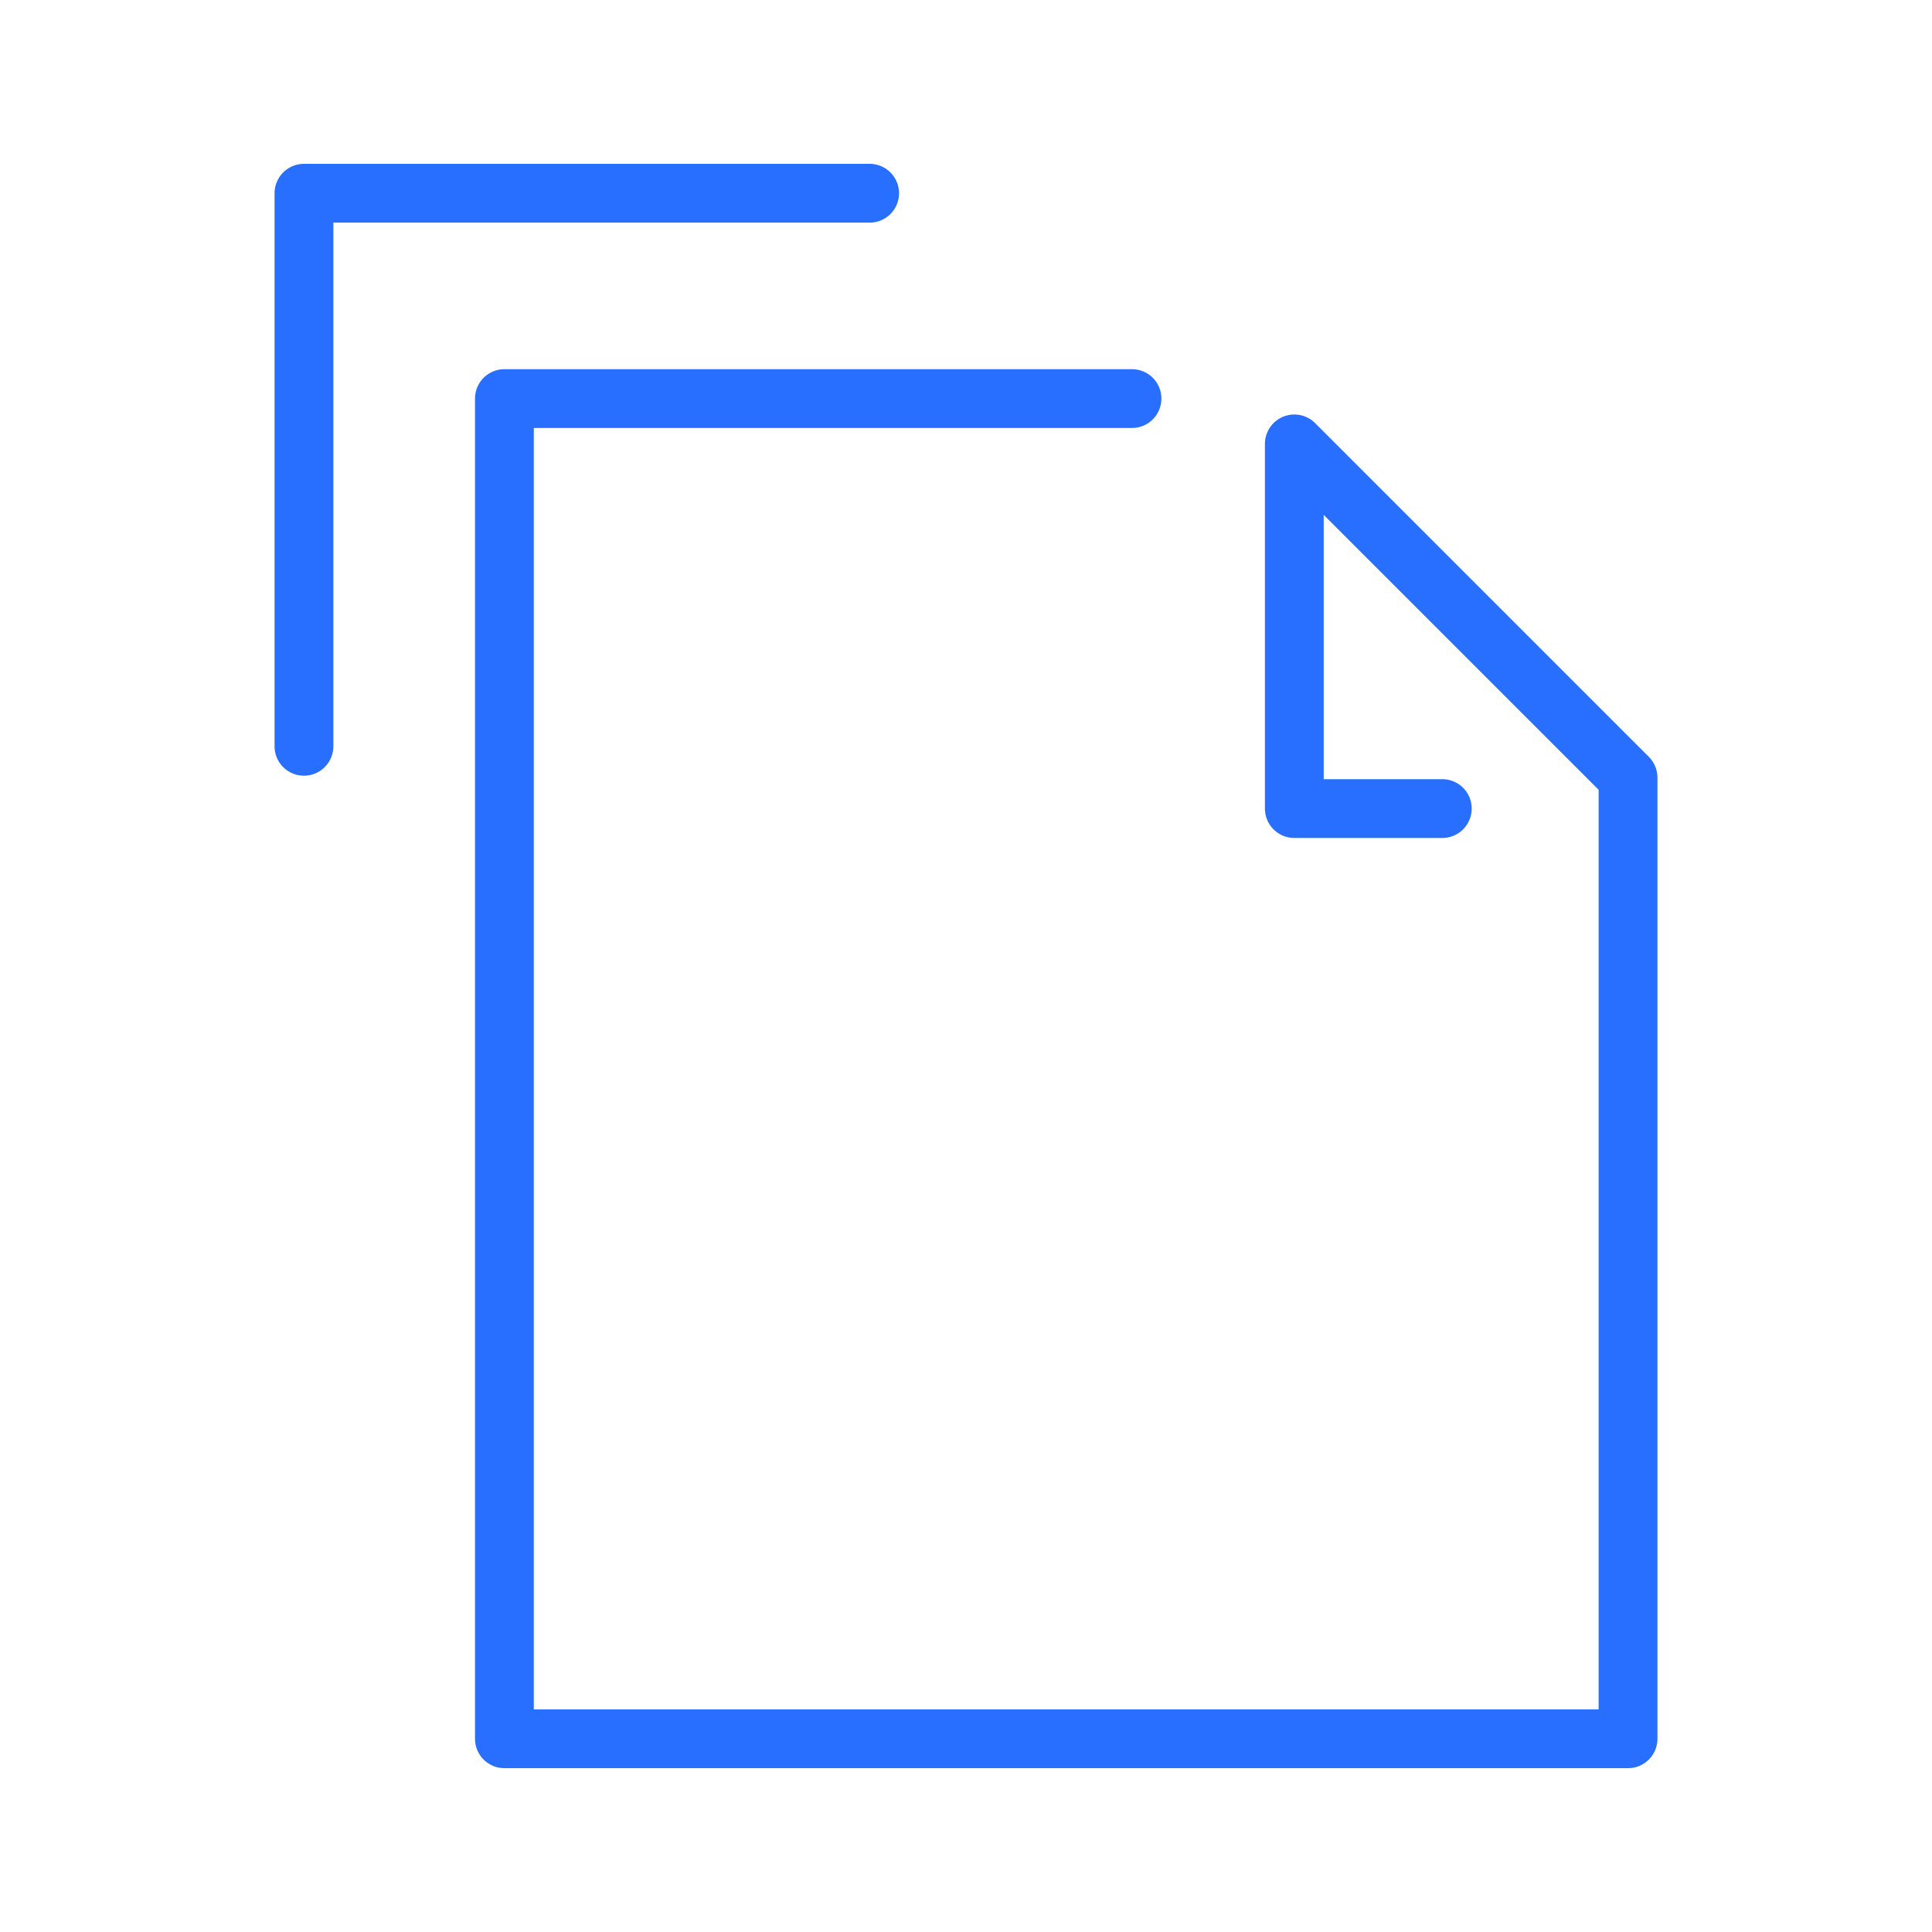
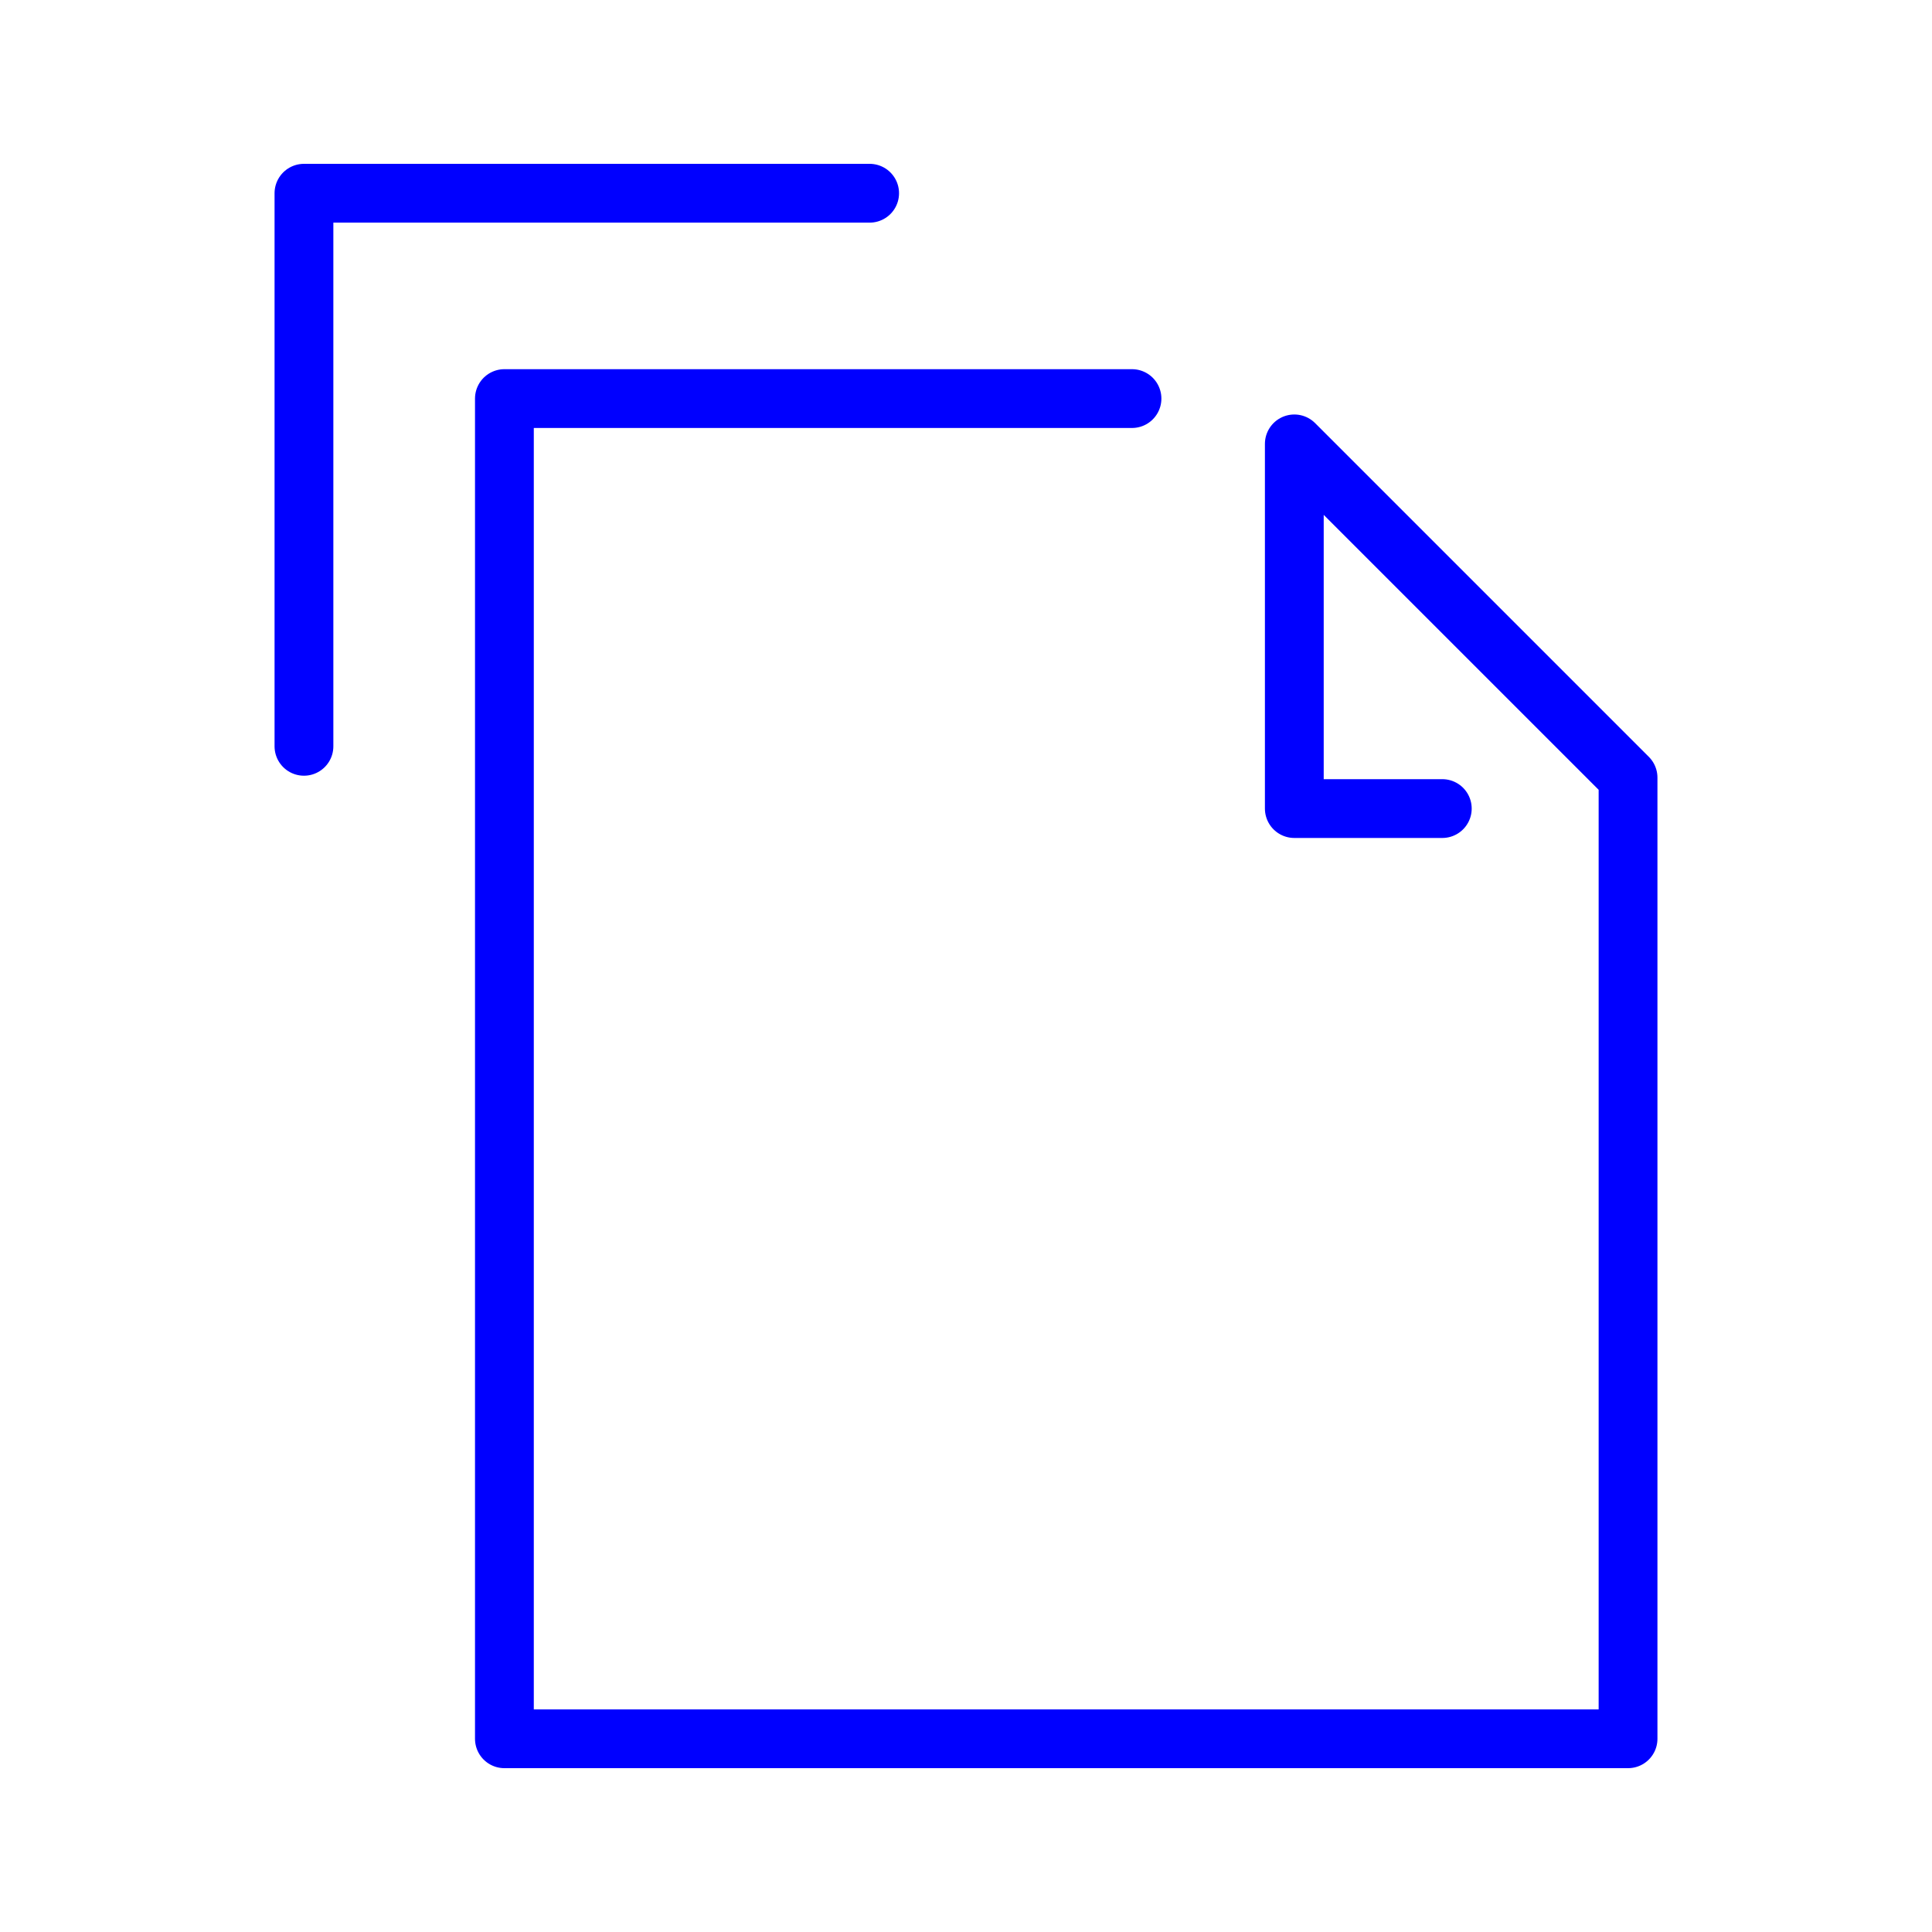
<svg xmlns="http://www.w3.org/2000/svg" version="1.1" id="Ebene_1" x="0px" y="0px" width="230px" height="230px" viewBox="0 0 230 230" enable-background="new 0 0 230 230" xml:space="preserve">
  <g>
-     <polyline fill="none" stroke="#286FFF" stroke-width="7" stroke-linecap="round" stroke-linejoin="round" stroke-miterlimit="10" points="   134.761,47.45 60.048,47.45 60.048,206.996 193.815,206.996 193.815,116.25 193.815,92.574 154.085,52.844 154.085,96.258    171.702,96.258  " />
-     <polyline fill="none" stroke="#286FFF" stroke-width="7" stroke-linecap="round" stroke-linejoin="round" stroke-miterlimit="10" points="   36.185,88.846 36.185,23.004 103.528,23.004  " />
+     <polyline fill="none" stroke="#0000FF" stroke-width="7" stroke-linecap="round" stroke-linejoin="round" stroke-miterlimit="10" points="   134.761,47.45 60.048,47.45 60.048,206.996 193.815,206.996 193.815,116.25 193.815,92.574 154.085,52.844 154.085,96.258    171.702,96.258  " />
+     <polyline fill="none" stroke="#0000FF" stroke-width="7" stroke-linecap="round" stroke-linejoin="round" stroke-miterlimit="10" points="   36.185,88.846 36.185,23.004 103.528,23.004  " />
  </g>
</svg>
